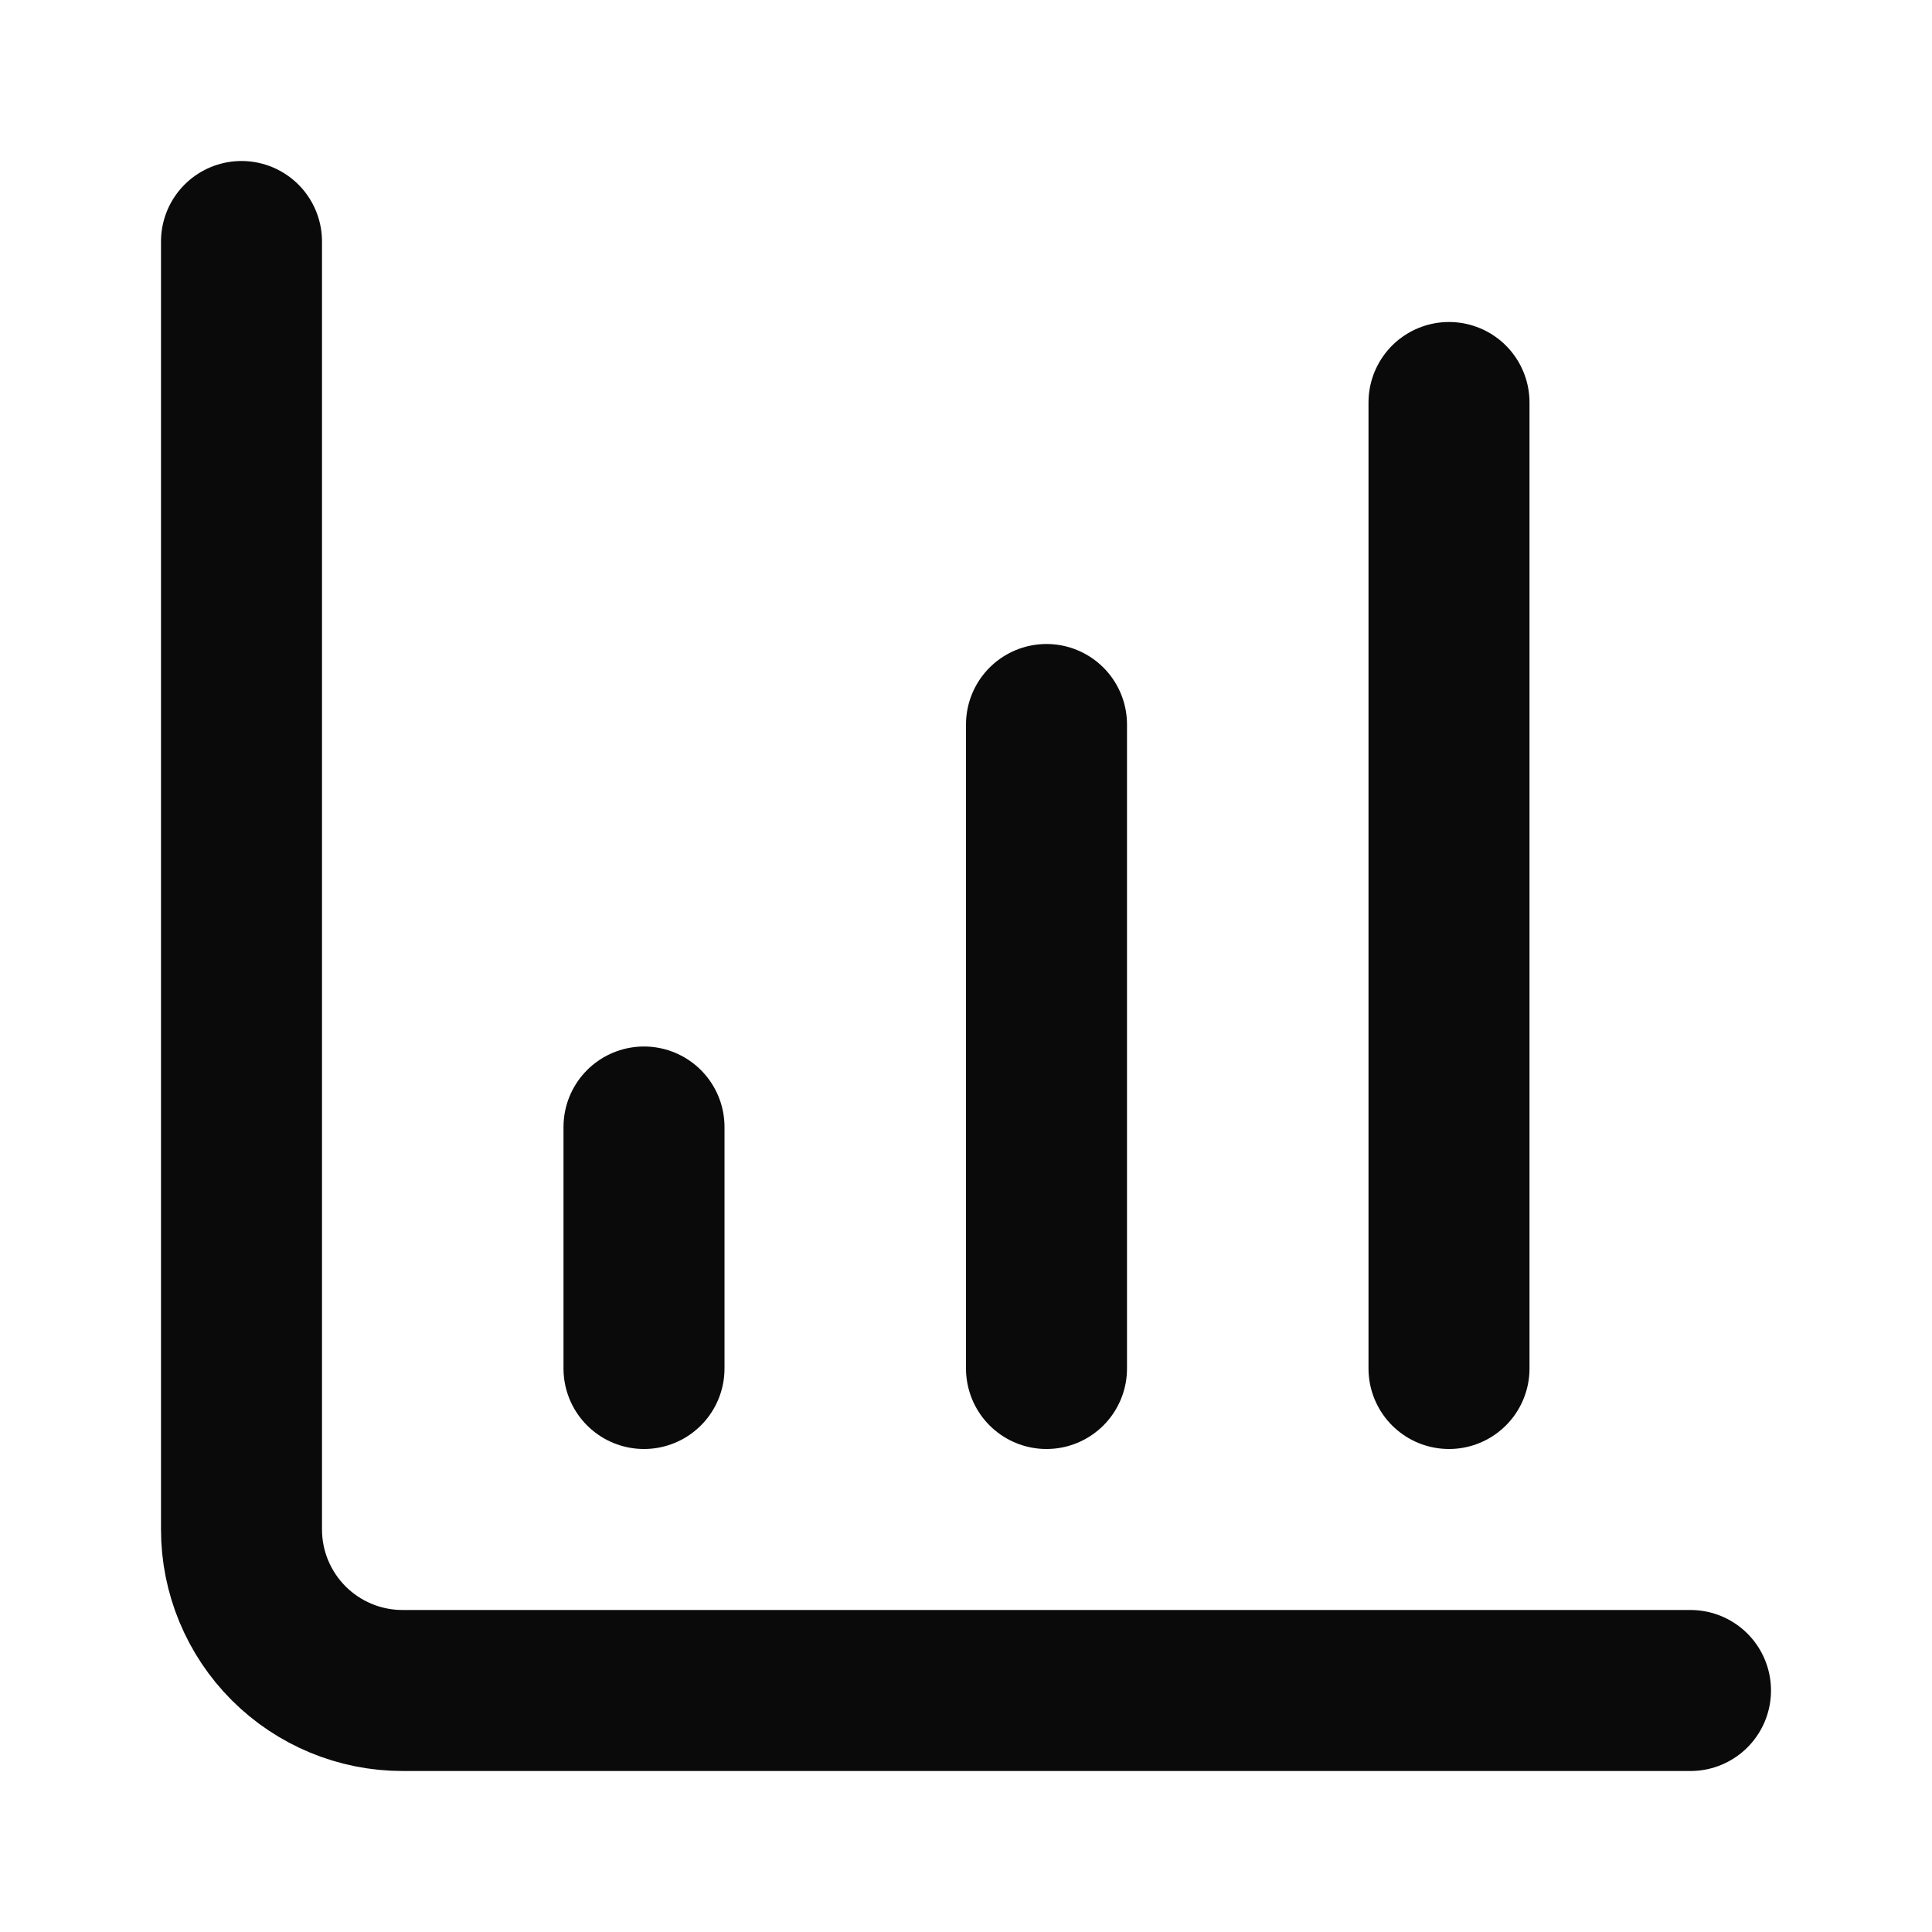
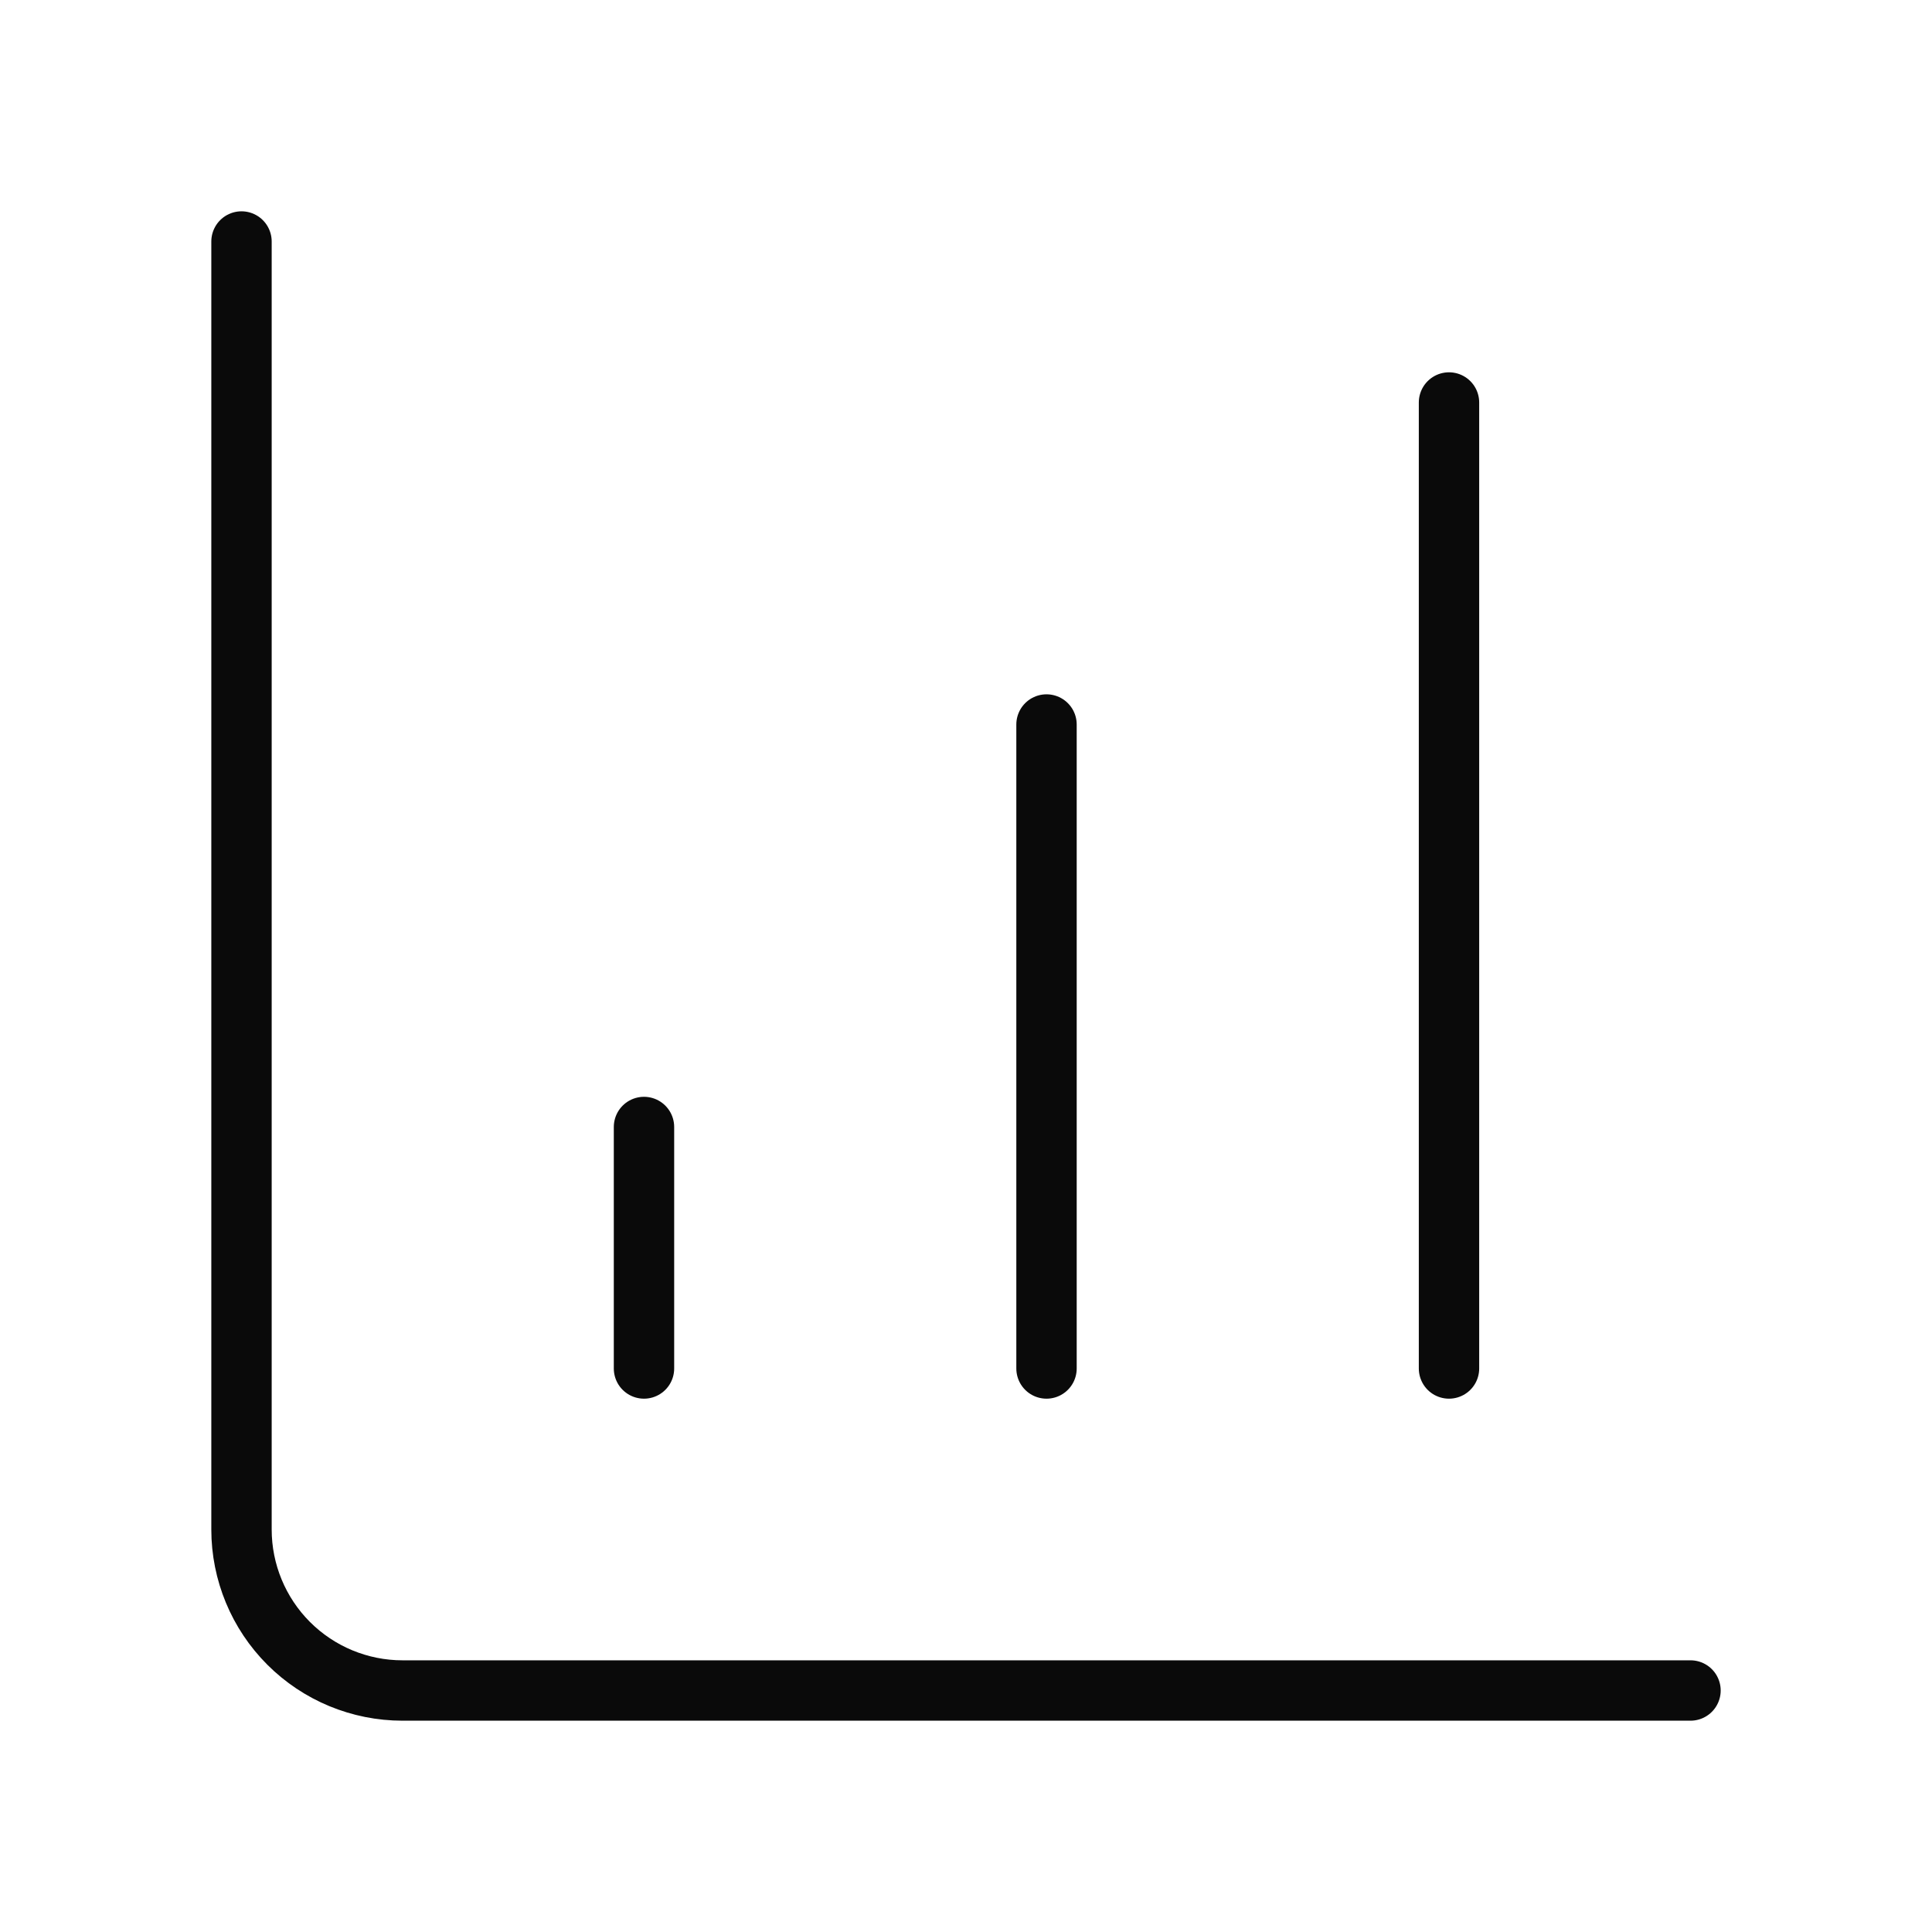
- <svg xmlns="http://www.w3.org/2000/svg" preserveAspectRatio="none" overflow="visible" style="display: block;" width="24" height="24" viewBox="0 0 24 24" fill="none">
+ <svg xmlns="http://www.w3.org/2000/svg" width="64" height="64" viewBox="0 0 64 64" fill="none">
  <g id="Icon / Chart">
-     <path id="Vector" d="M13 17V9M18 17V5M3 3V19C3 19.53 3.211 20.039 3.586 20.414C3.961 20.789 4.47 21 5 21H21M8 17V14" stroke="#0A0A0A" stroke-width="2" stroke-linecap="round" stroke-linejoin="round" />
+     <path id="Vector" d="M34.667 45.333V24M48 45.333V13.333M8 8V50.667C8 52.081 8.562 53.438 9.562 54.438C10.562 55.438 11.919 56 13.333 56H56M21.333 45.333V37.333" stroke="#0A0A0A" stroke-width="2" vector-effect="non-scaling-stroke" stroke-linecap="round" stroke-linejoin="round" />
  </g>
</svg>
